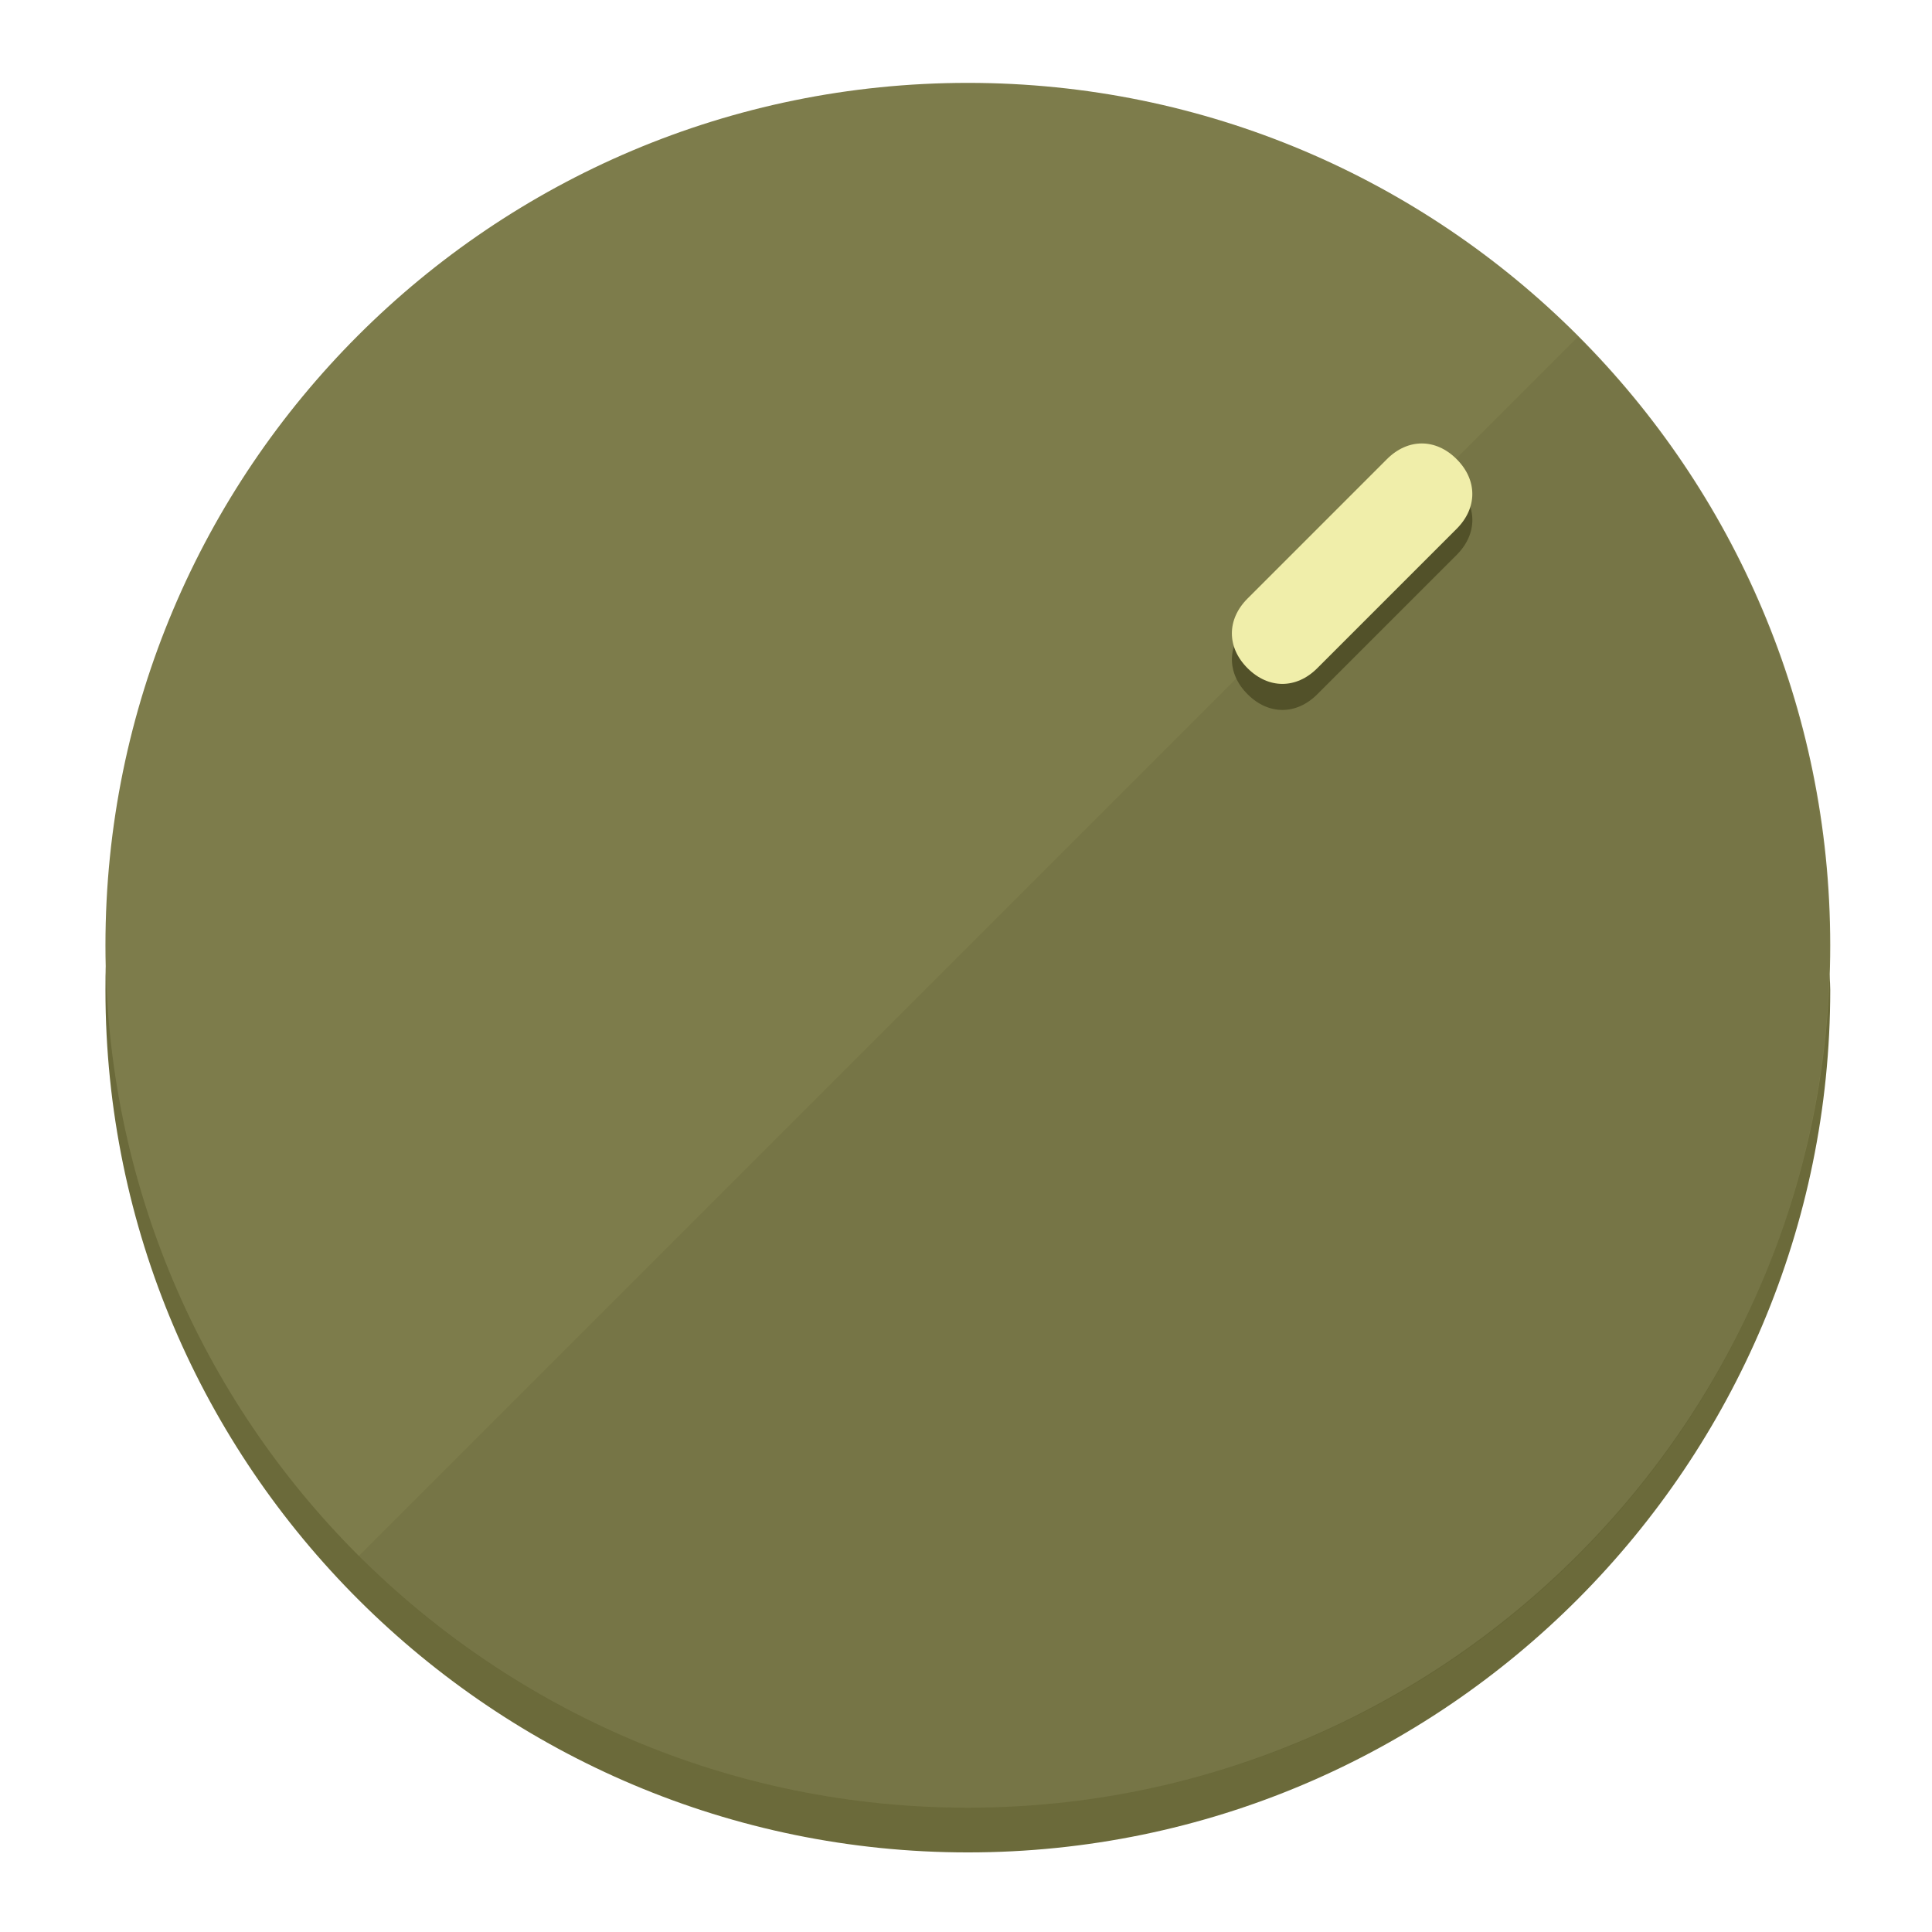
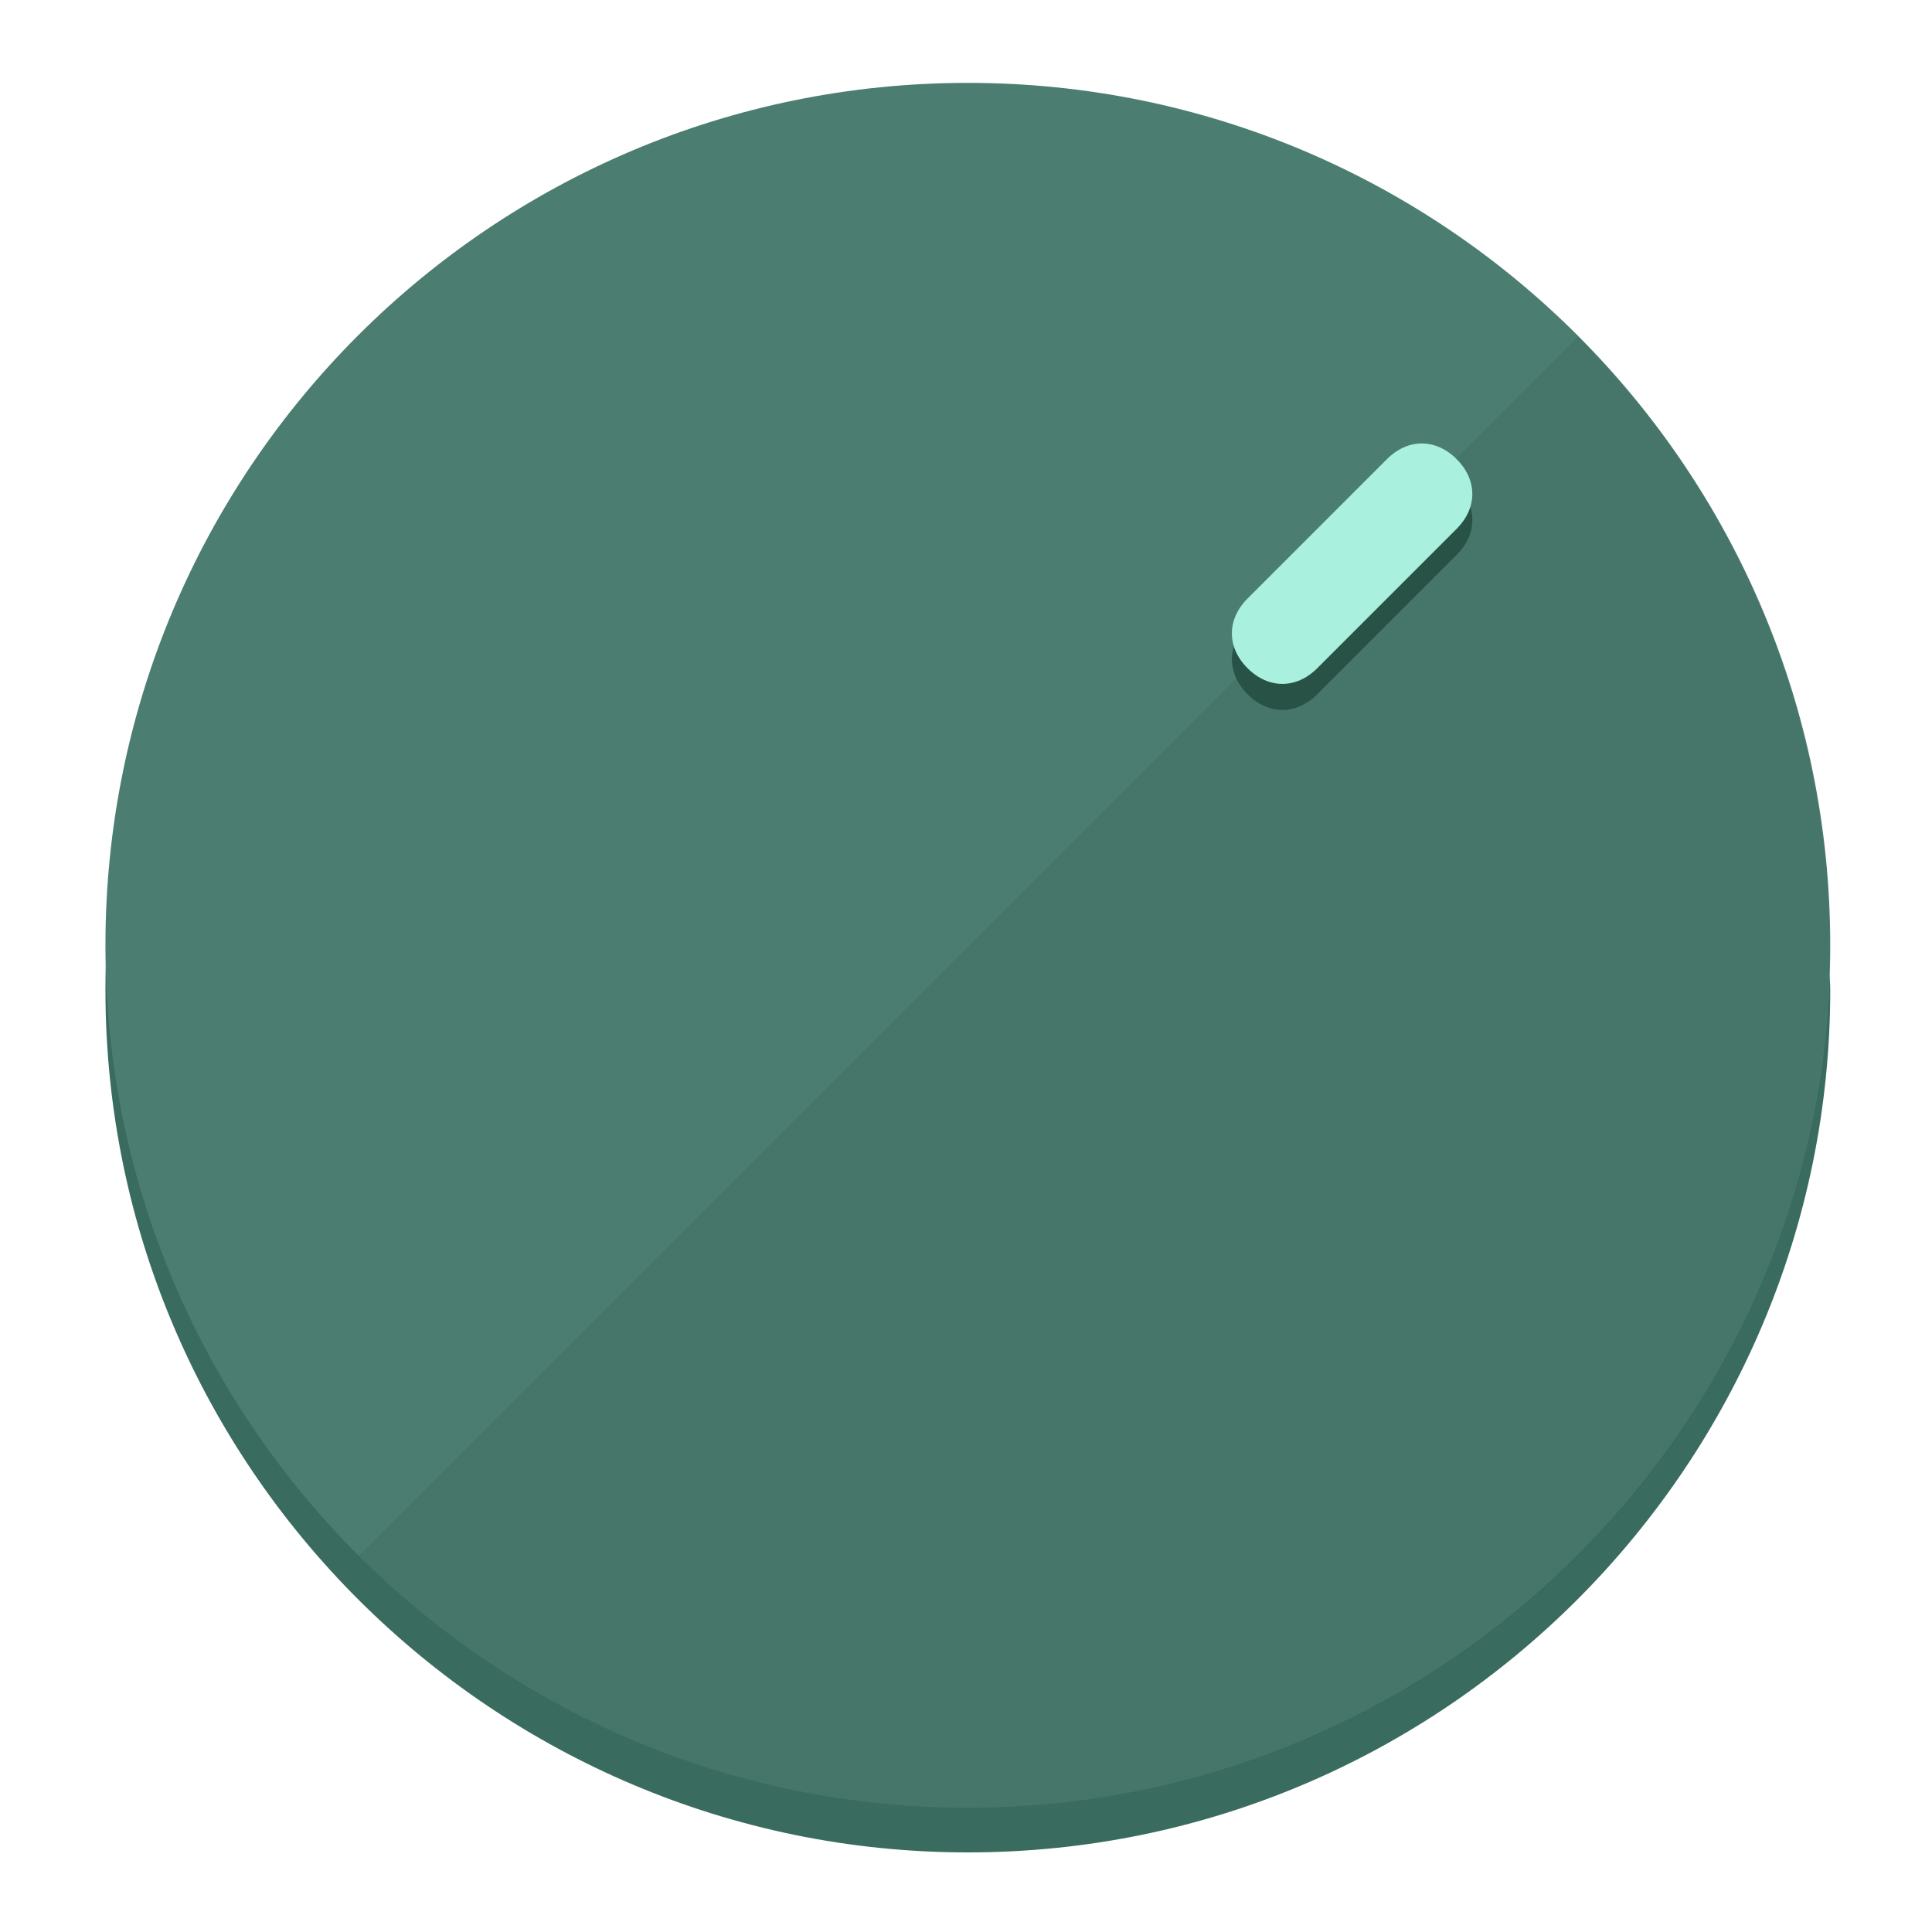
<svg xmlns="http://www.w3.org/2000/svg" height="120px" width="120px" version="1.1" id="Layer_1" viewBox="0 0 496.8 496.8" xml:space="preserve">
  <defs id="defs23" />
  <g id="g3158">
-     <path style="display:inline;fill:#6B6A3A;fill-opacity:1;stroke-width:1.584" d="m 248.875,445.92 c 116.582,0 212.89,-91.238 220.493,-205.286 0,5.069 1.267,8.87 1.267,13.939 0,121.651 -98.842,221.76 -221.76,221.76 -121.651,0 -221.76,-98.842 -221.76,-221.76 0,-5.069 0,-8.87 1.267,-13.939 7.603,114.048 103.91,205.286 220.493,205.286 z" id="path8" />
-     <circle style="display:inline;fill:#7D7C4B;fill-opacity:1;stroke-width:1.584" cx="248.875" cy="243.071" r="221.76" id="circle12" />
-     <path style="display:inline;fill:#525129;fill-opacity:0.154;stroke-width:1.587" d="m 405.744,86.606 c 86.308,86.308 86.308,227.193 0,313.5 -86.308,86.308 -227.193,86.308 -313.5,0" id="path14" />
+     <path style="display:inline;fill:#3A6B5F;fill-opacity:1;stroke-width:1.584" d="m 248.875,445.92 c 116.582,0 212.89,-91.238 220.493,-205.286 0,5.069 1.267,8.87 1.267,13.939 0,121.651 -98.842,221.76 -221.76,221.76 -121.651,0 -221.76,-98.842 -221.76,-221.76 0,-5.069 0,-8.87 1.267,-13.939 7.603,114.048 103.91,205.286 220.493,205.286 z" id="path8" />
+     <circle style="display:inline;fill:#4B7D70;fill-opacity:1;stroke-width:1.584" cx="248.875" cy="243.071" r="221.76" id="circle12" />
+     <path style="display:inline;fill:#295247;fill-opacity:0.154;stroke-width:1.587" d="m 405.744,86.606 c 86.308,86.308 86.308,227.193 0,313.5 -86.308,86.308 -227.193,86.308 -313.5,0" id="path14" />
  </g>
  <g id="g3198">
    <circle style="display:none;fill:#000000;fill-opacity:0;stroke-width:1.584" cx="347.932" cy="-3.454" r="221.76" id="circle12-3" transform="rotate(45)" />
-     <path style="display:inline;fill:#525129;fill-opacity:1;stroke-width:1.584" d="m 338.732,178.525 c -5.376,5.376 -12.545,5.376 -17.921,-3e-5 v 0 c -5.376,-5.376 -5.376,-12.545 -1e-5,-17.921 l 35.842,-35.842 c 5.376,-5.376 12.545,-5.376 17.921,2e-5 v 0 c 5.376,5.376 5.376,12.545 0,17.921 z" id="path3789" />
-     <path style="display:inline;fill:#F0EEAA;stroke-width:1.584" d="m 338.722,171.826 c -5.376,5.376 -12.545,5.376 -17.921,-2e-5 v 0 c -5.376,-5.376 -5.376,-12.545 0,-17.921 l 35.842,-35.842 c 5.376,-5.376 12.545,-5.376 17.921,-10e-6 v 0 c 5.376,5.376 5.376,12.545 0,17.921 z" id="path915" />
+     <path style="display:inline;fill:#295247;fill-opacity:1;stroke-width:1.584" d="m 338.732,178.525 c -5.376,5.376 -12.545,5.376 -17.921,-3e-5 v 0 c -5.376,-5.376 -5.376,-12.545 -1e-5,-17.921 l 35.842,-35.842 c 5.376,-5.376 12.545,-5.376 17.921,2e-5 v 0 c 5.376,5.376 5.376,12.545 0,17.921 z" id="path3789" />
+     <path style="display:inline;fill:#AAF0DE;stroke-width:1.584" d="m 338.722,171.826 c -5.376,5.376 -12.545,5.376 -17.921,-2e-5 v 0 c -5.376,-5.376 -5.376,-12.545 0,-17.921 l 35.842,-35.842 c 5.376,-5.376 12.545,-5.376 17.921,-10e-6 v 0 c 5.376,5.376 5.376,12.545 0,17.921 z" id="path915" />
  </g>
</svg>
